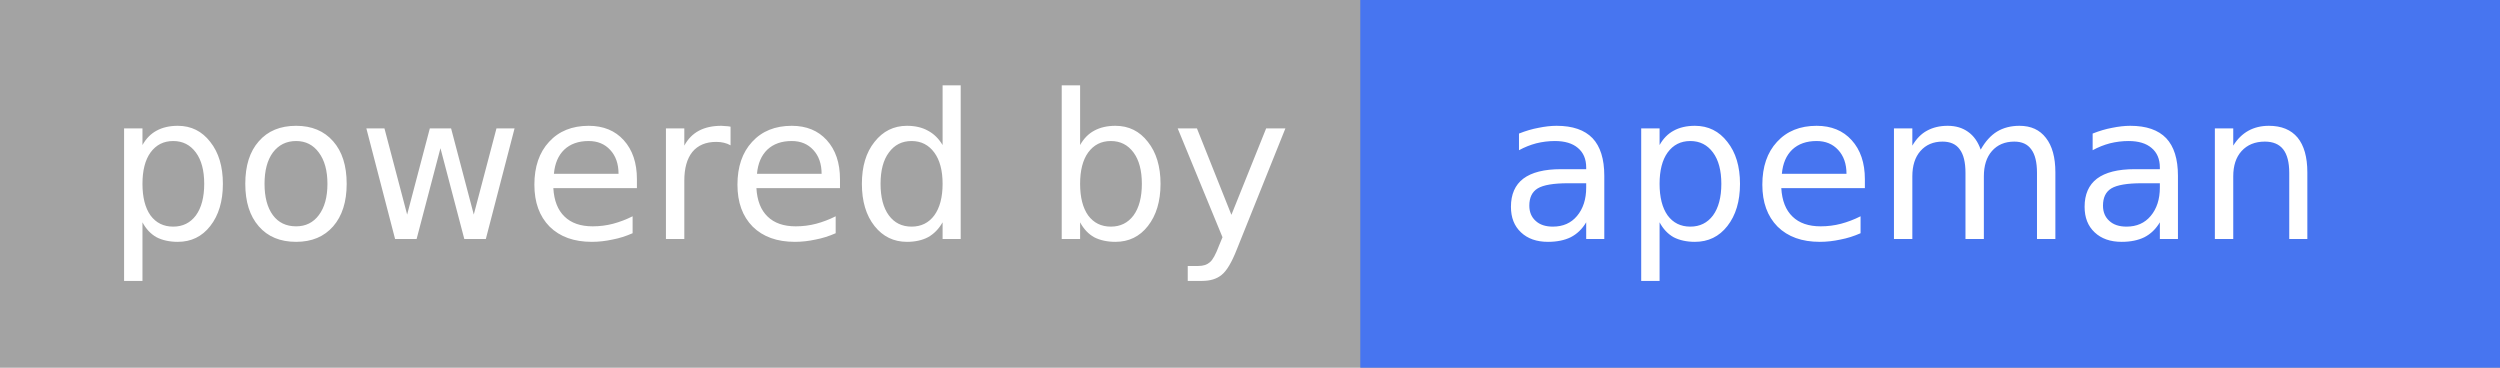
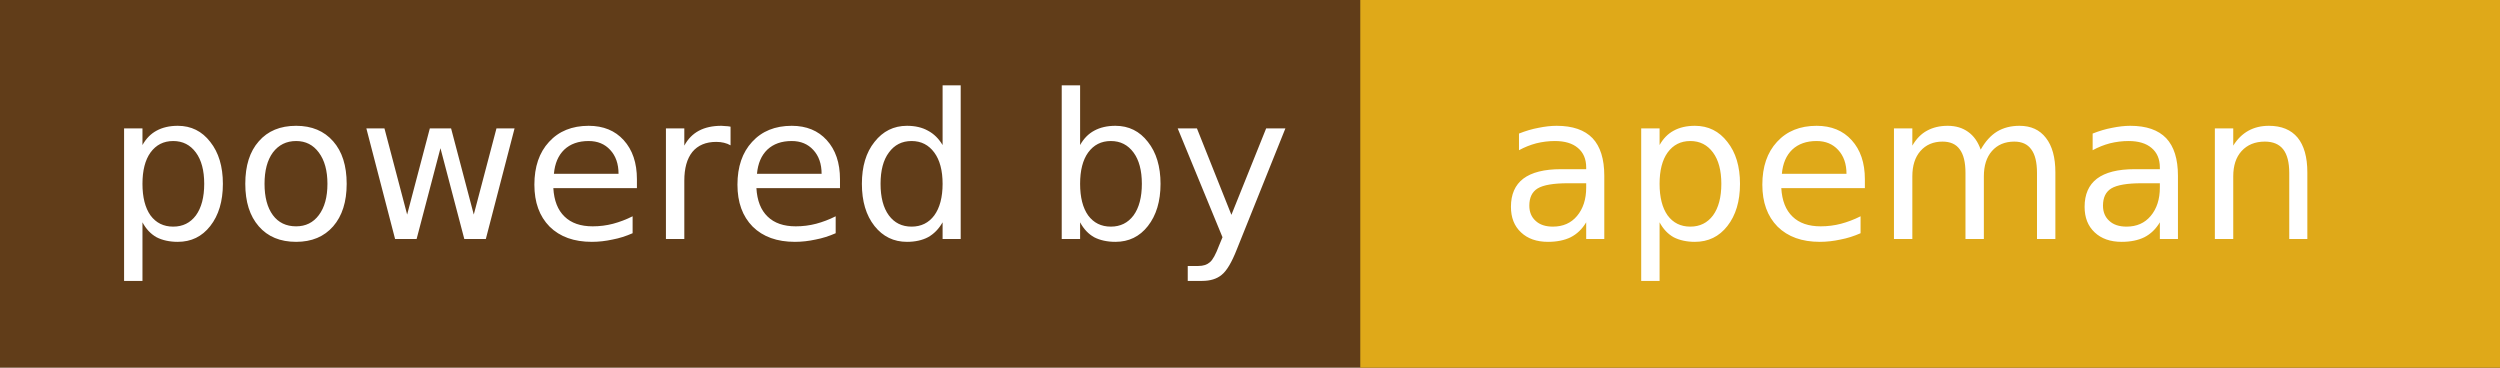
<svg xmlns="http://www.w3.org/2000/svg" width="136" height="20">
  <linearGradient id="a" x2="0" y2="100%">
    <stop offset="0" stop-color="#fff" stop-opacity=".1" />
    <stop offset=".1" stop-color="#fff" stop-opacity=".1" />
    <stop offset=".9" stop-color="#fff" stop-opacity=".1" />
    <stop offset="1" stop-color="#fff" stop-opacity=".1" />
  </linearGradient>
-   <path fill="#999" d="M0 0h136v20h-136z" />
-   <path fill="#36E" d="M74 0h62v20h-62zM74 0h4v20h-4z" />
+   <path fill="#502800" d="M0 0h136v20h-136z" />
+   <path fill="#dca000" d="M74 0h62v20h-62zM74 0h4v20h-4z" />
  <path fill="url(#a)" d="M0 0h136v20h-136z" />
  <g fill="#fff" text-anchor="middle" font-family="DejaVu Sans,Verdana,Geneva,sans-serif" font-size="11">
    <text x="38" y="13">powered by</text>
    <text x="104" y="13">apeman</text>
  </g>
</svg>
